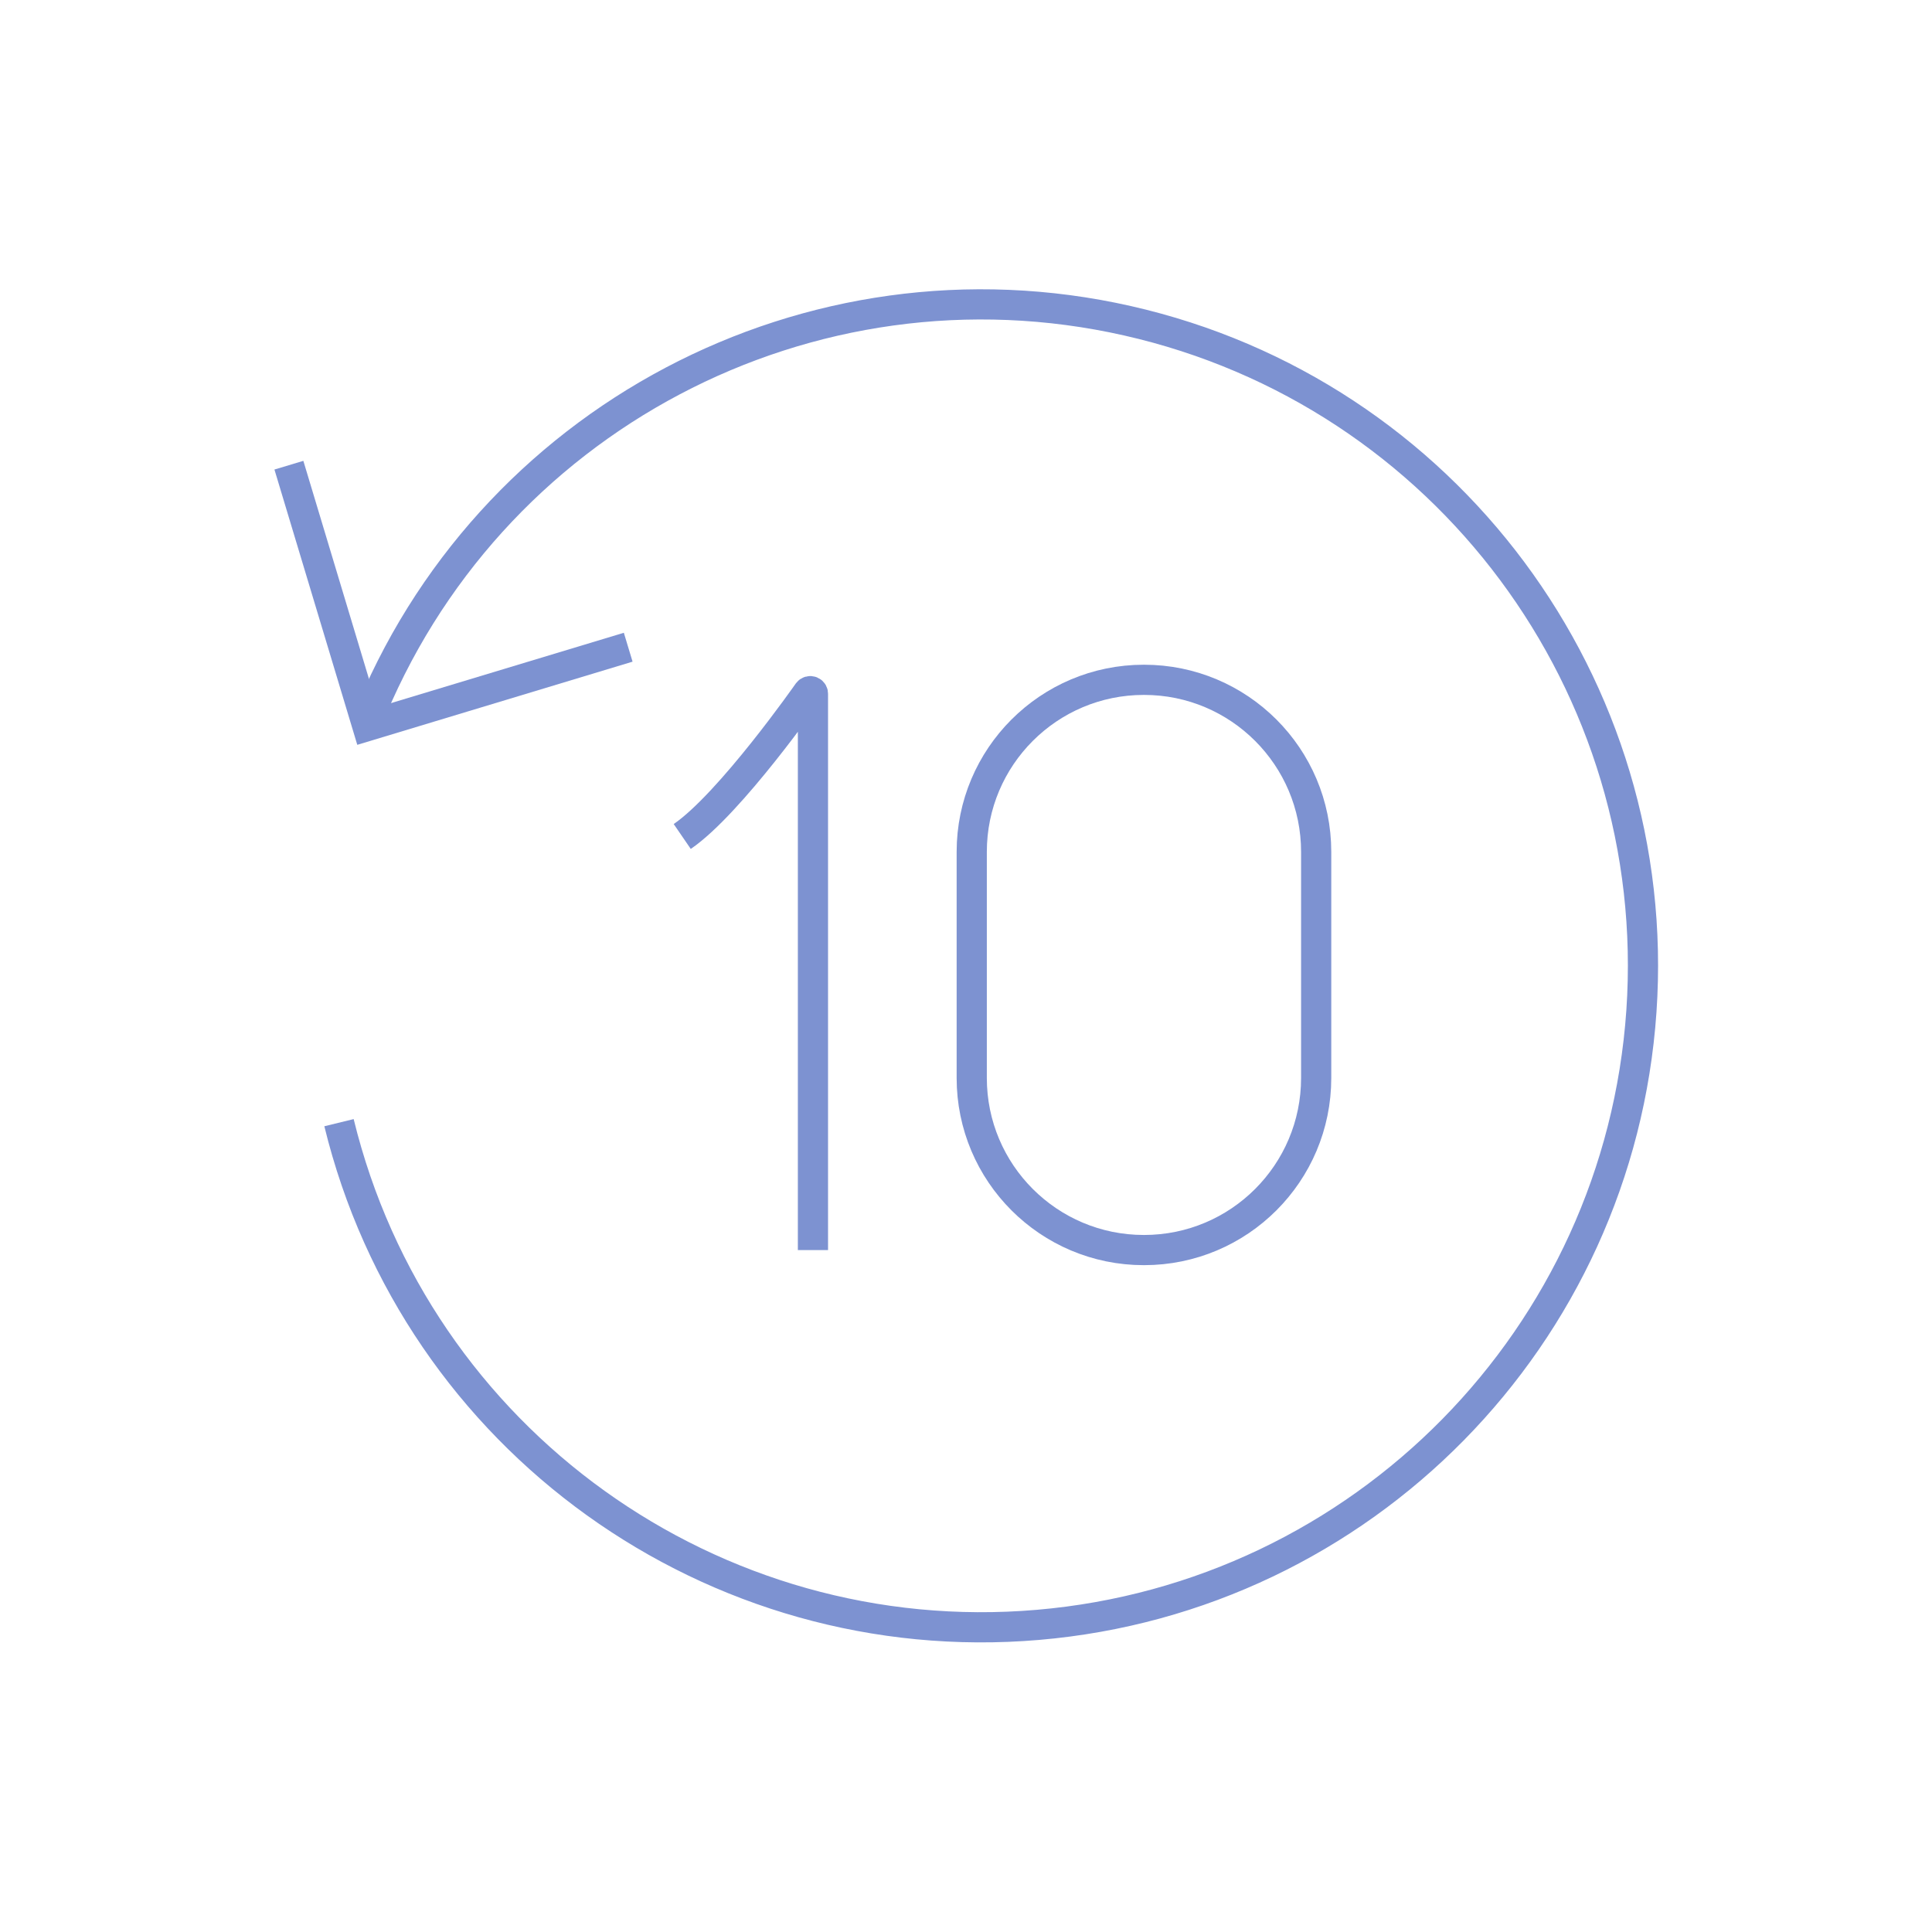
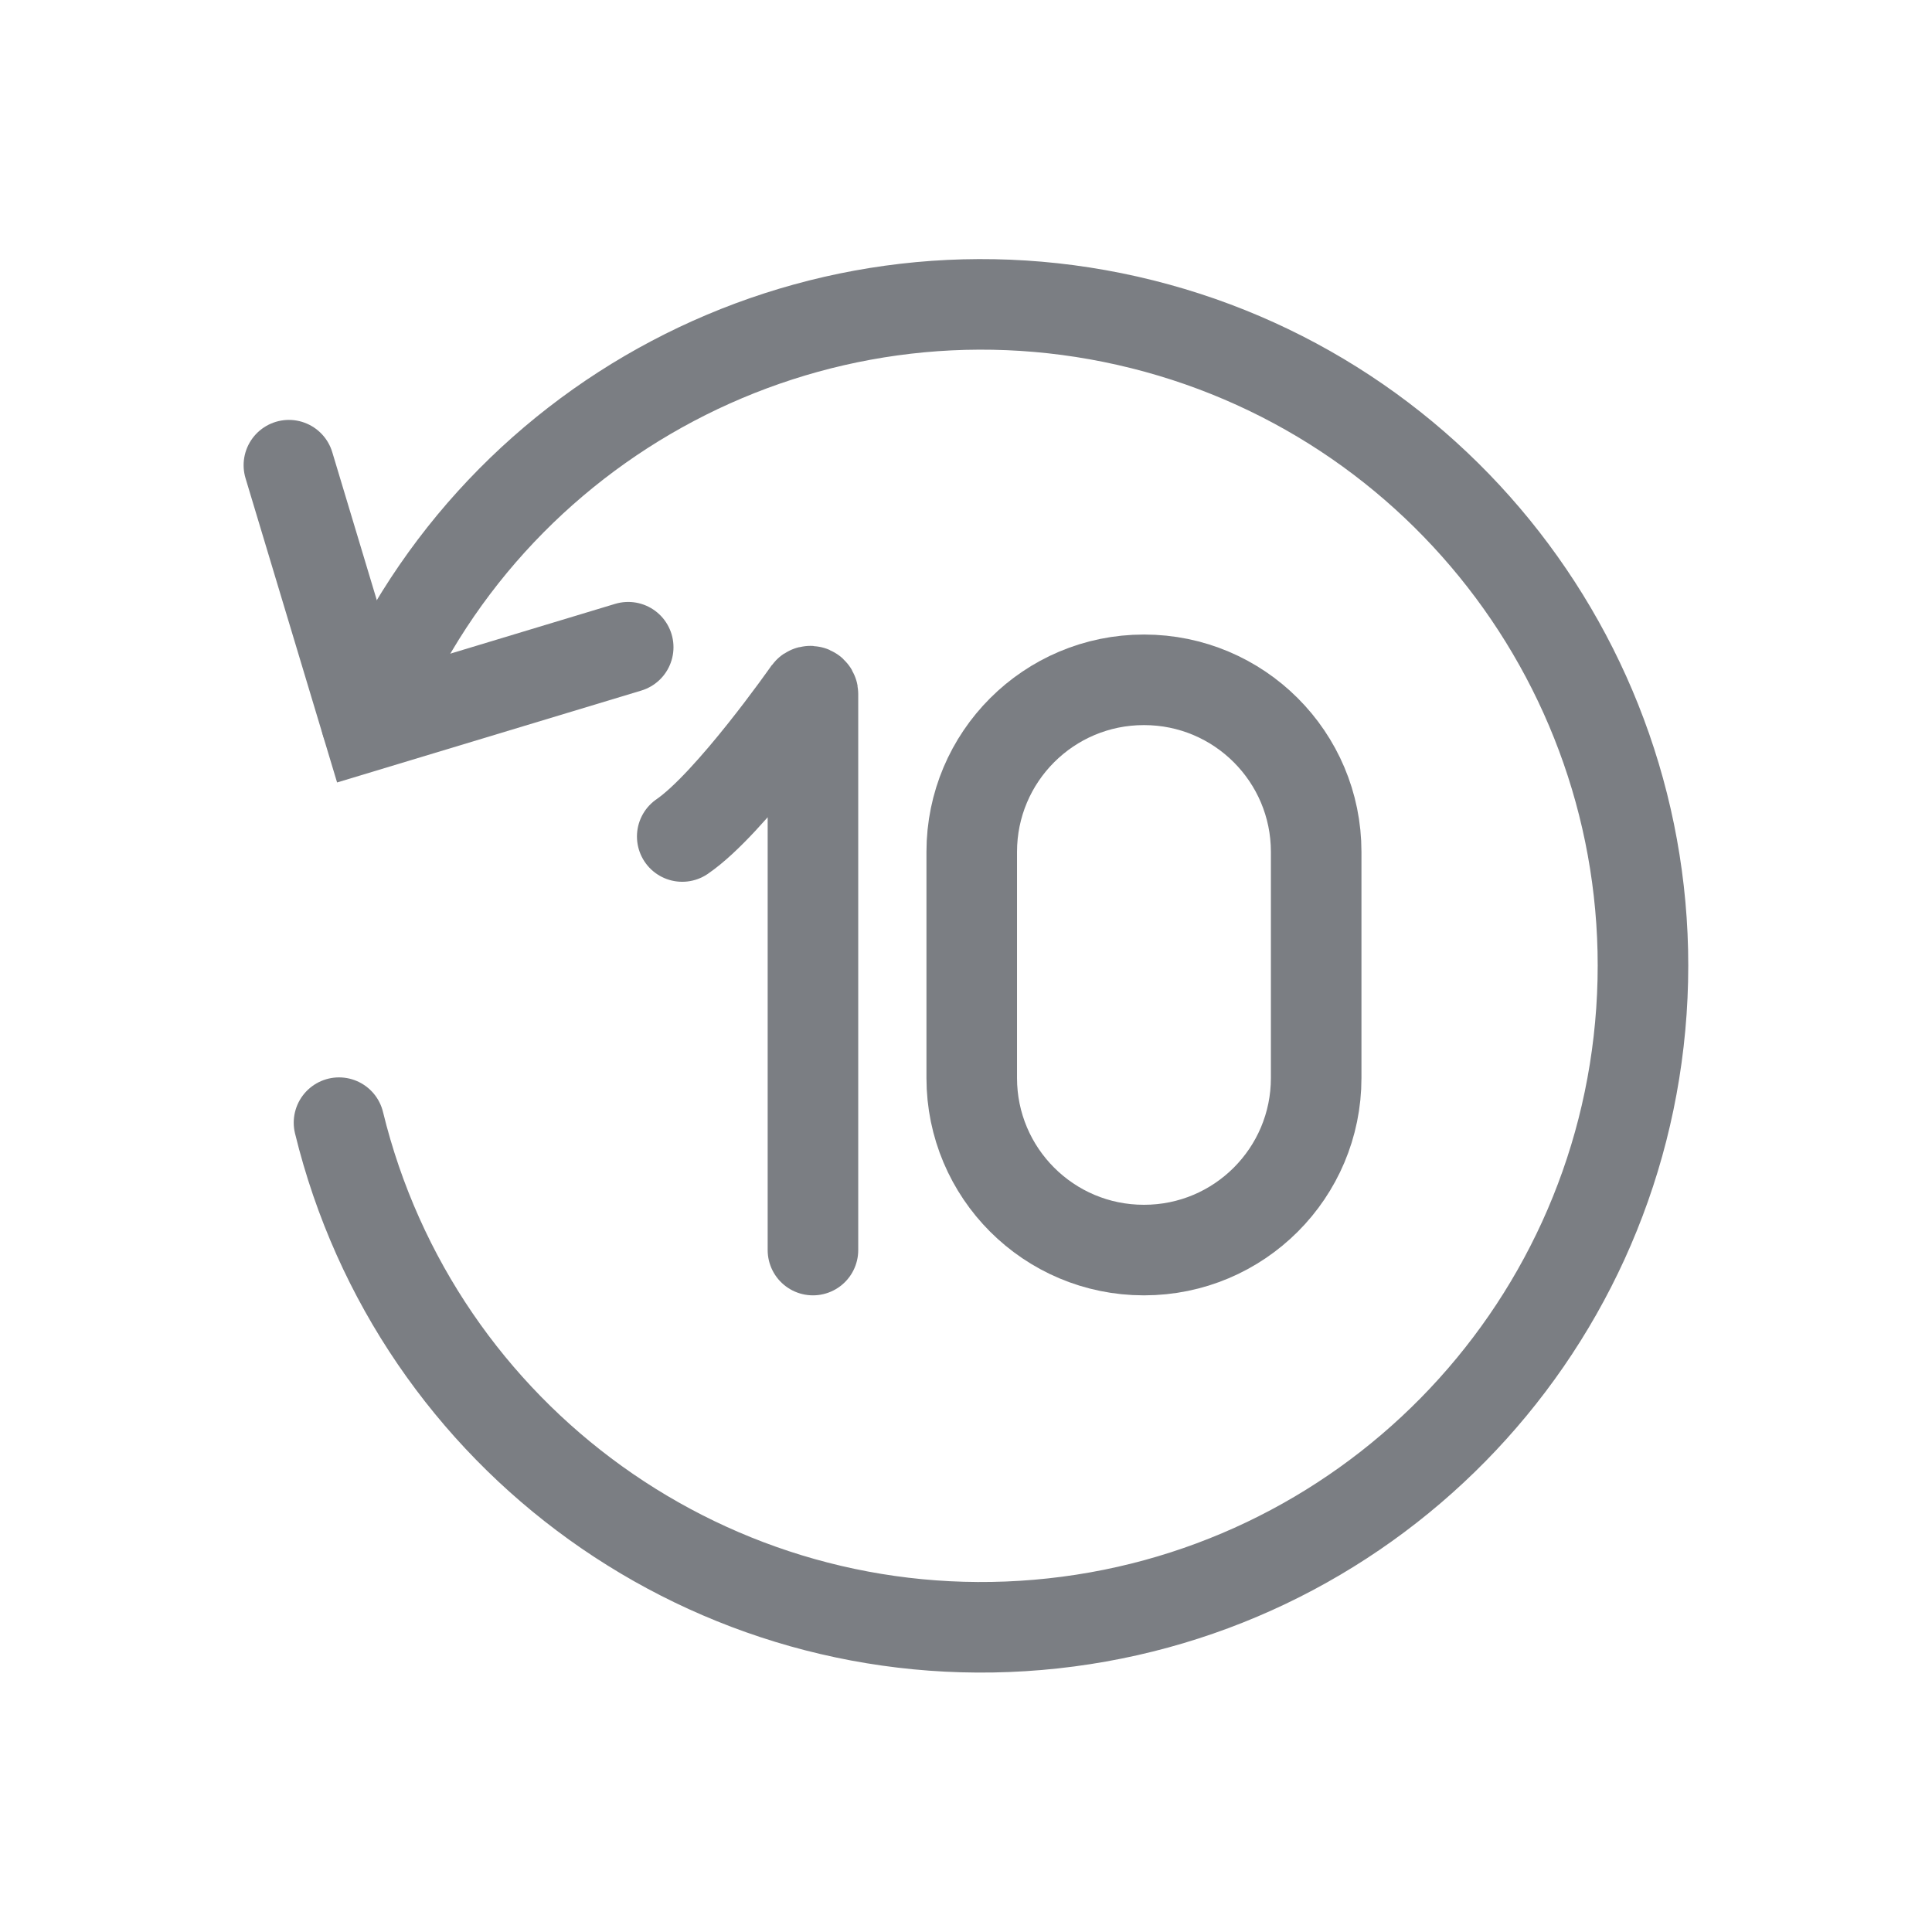
- <svg xmlns="http://www.w3.org/2000/svg" viewBox="0 0 64 64" strokeWidth="3" stroke="#7d92d1" fill="none">
-   <polyline points="9.57 15.41 12.17 24.05 20.81 21.44" strokeLinecap="round" />
-   <path d="M26.93,41.41V23a.09.09,0,0,0-.16-.07s-2.58,3.69-4.17,4.78" strokeLinecap="round" />
+ <svg xmlns="http://www.w3.org/2000/svg" viewBox="0 0 64 64" stroke-width="3" stroke="#7b7e83" fill="none">
+   <polyline points="9.57 15.41 12.17 24.05 20.81 21.44" stroke-linecap="round" />
+   <path d="M26.93,41.41V23a.09.09,0,0,0-.16-.07s-2.58,3.69-4.17,4.78" stroke-linecap="round" />
  <rect x="32.19" y="22.52" width="11.41" height="18.89" rx="5.7" />
-   <path d="M12.14,23.94a21.91,21.91,0,1,1-.91,13.25" strokeLinecap="round" />
+   <path d="M12.14,23.94a21.91,21.91,0,1,1-.91,13.25" stroke-linecap="round" />
</svg>
